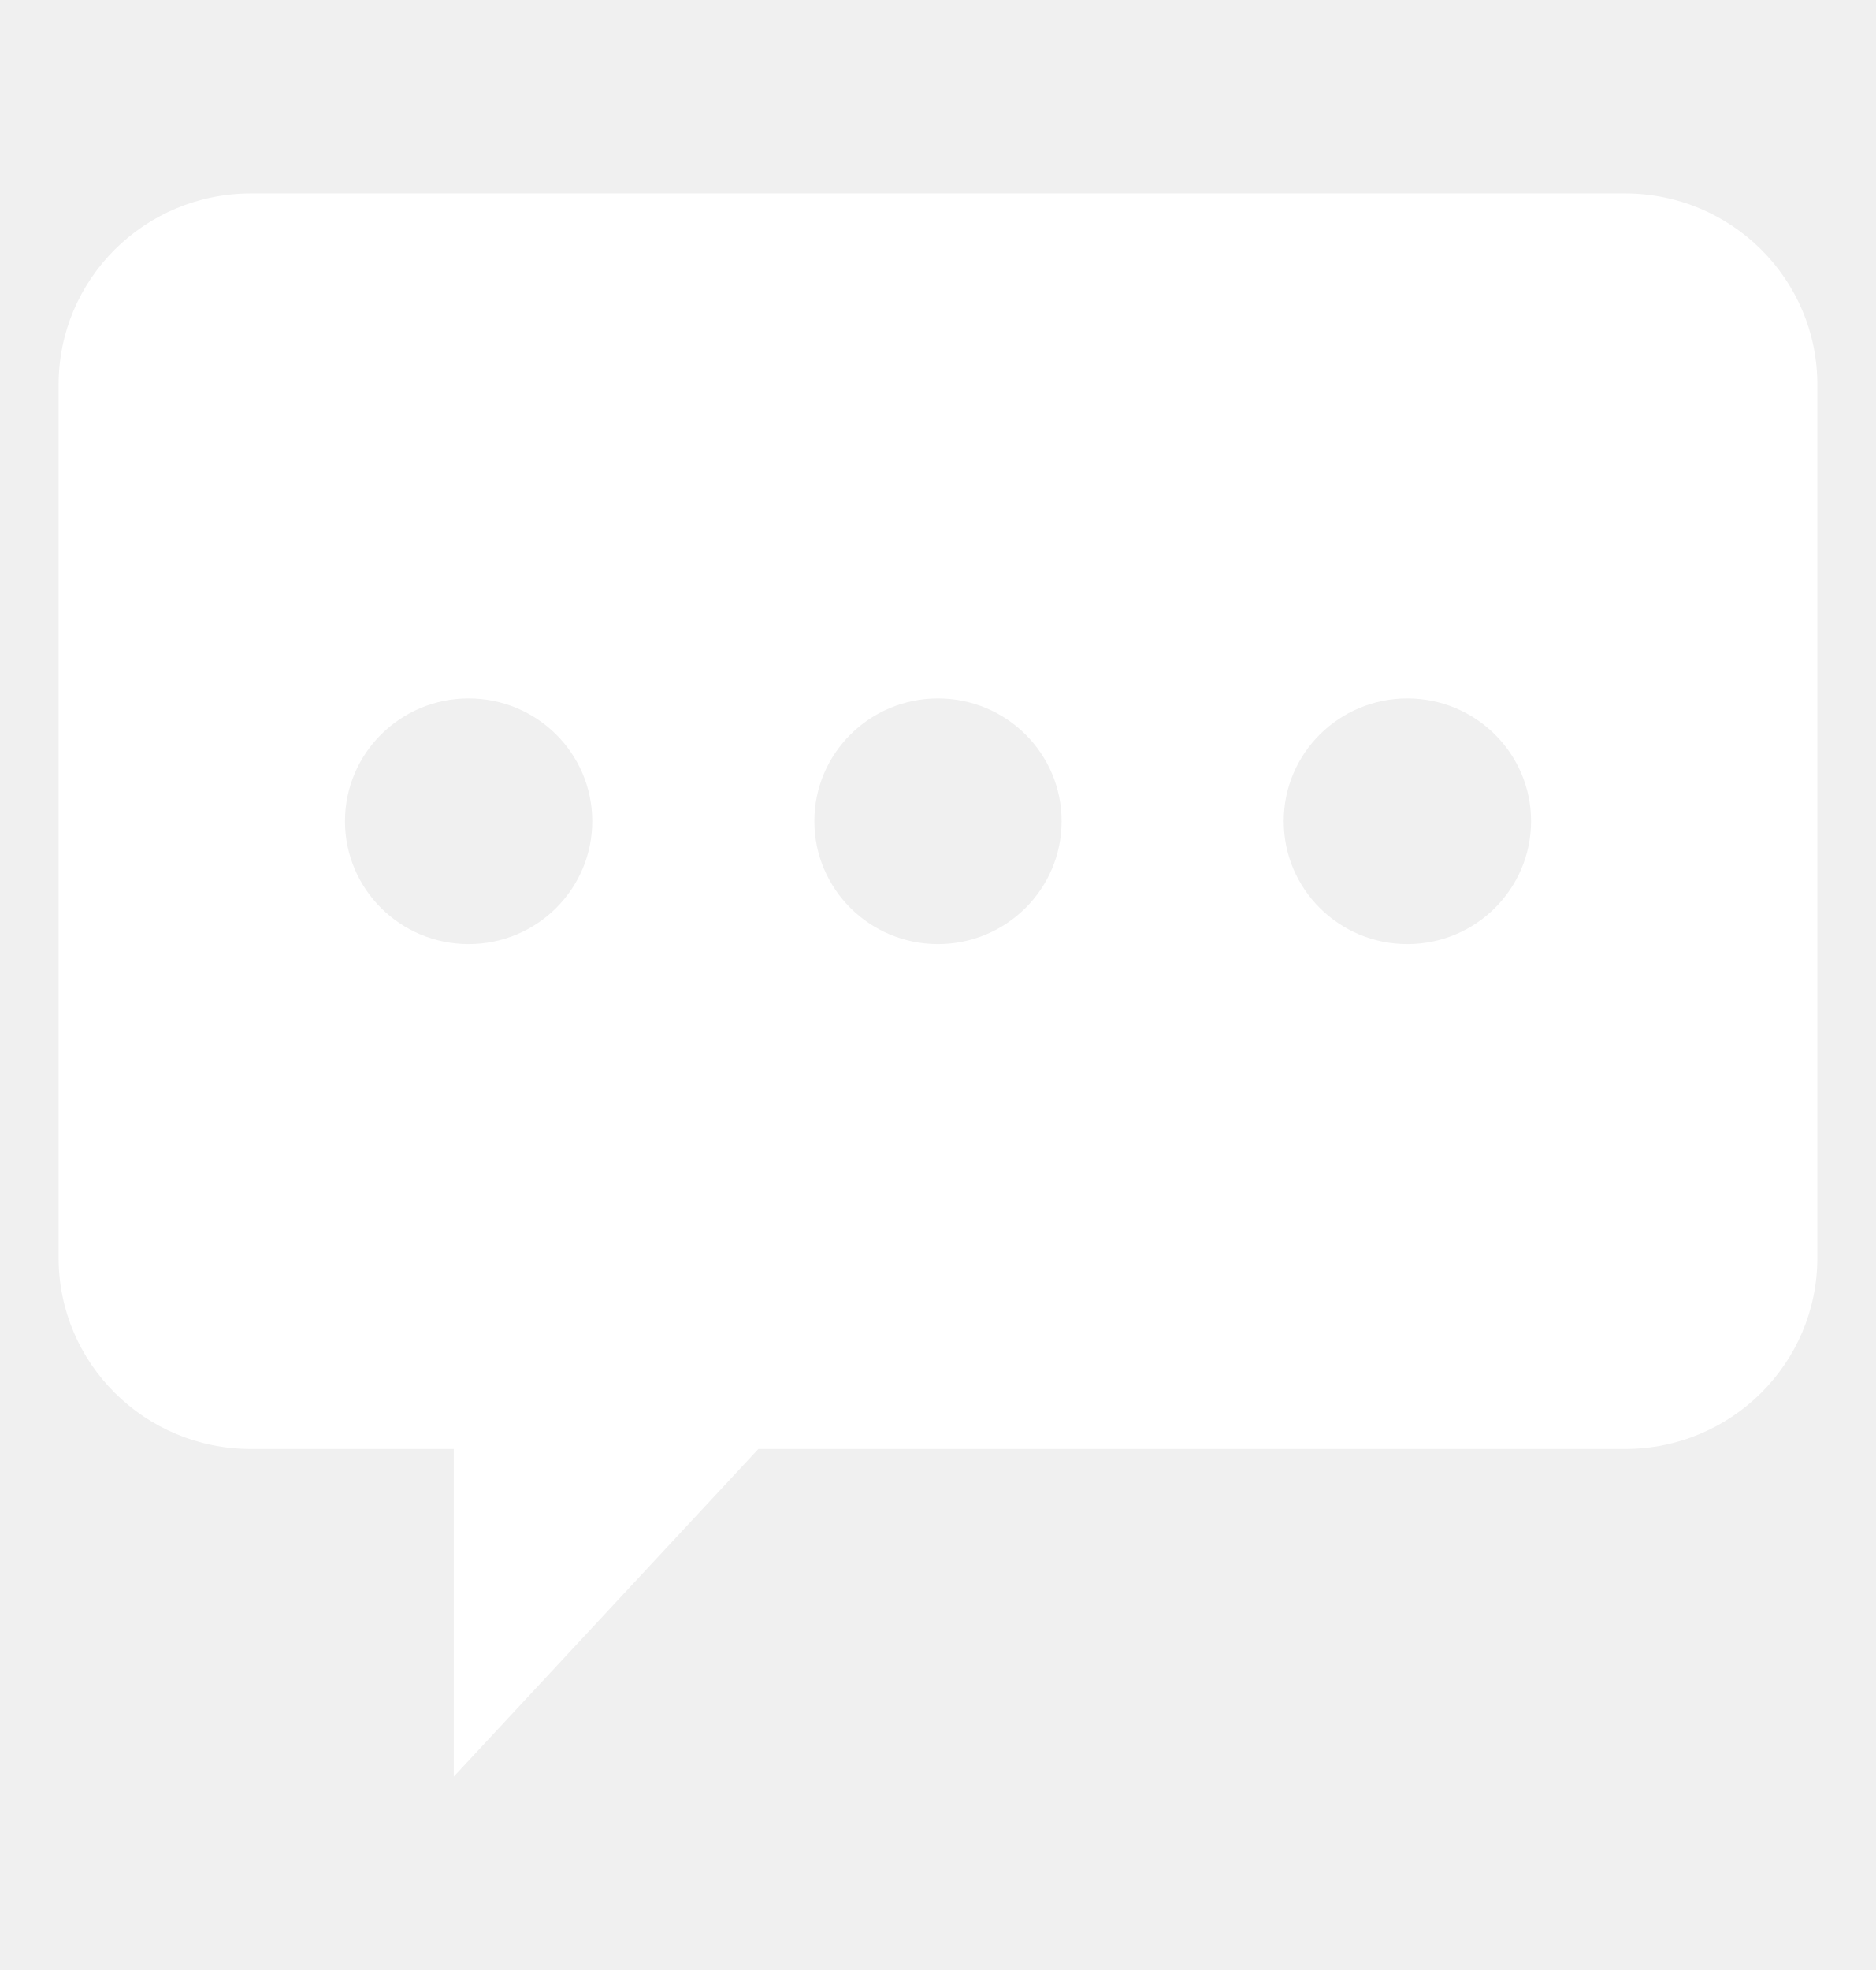
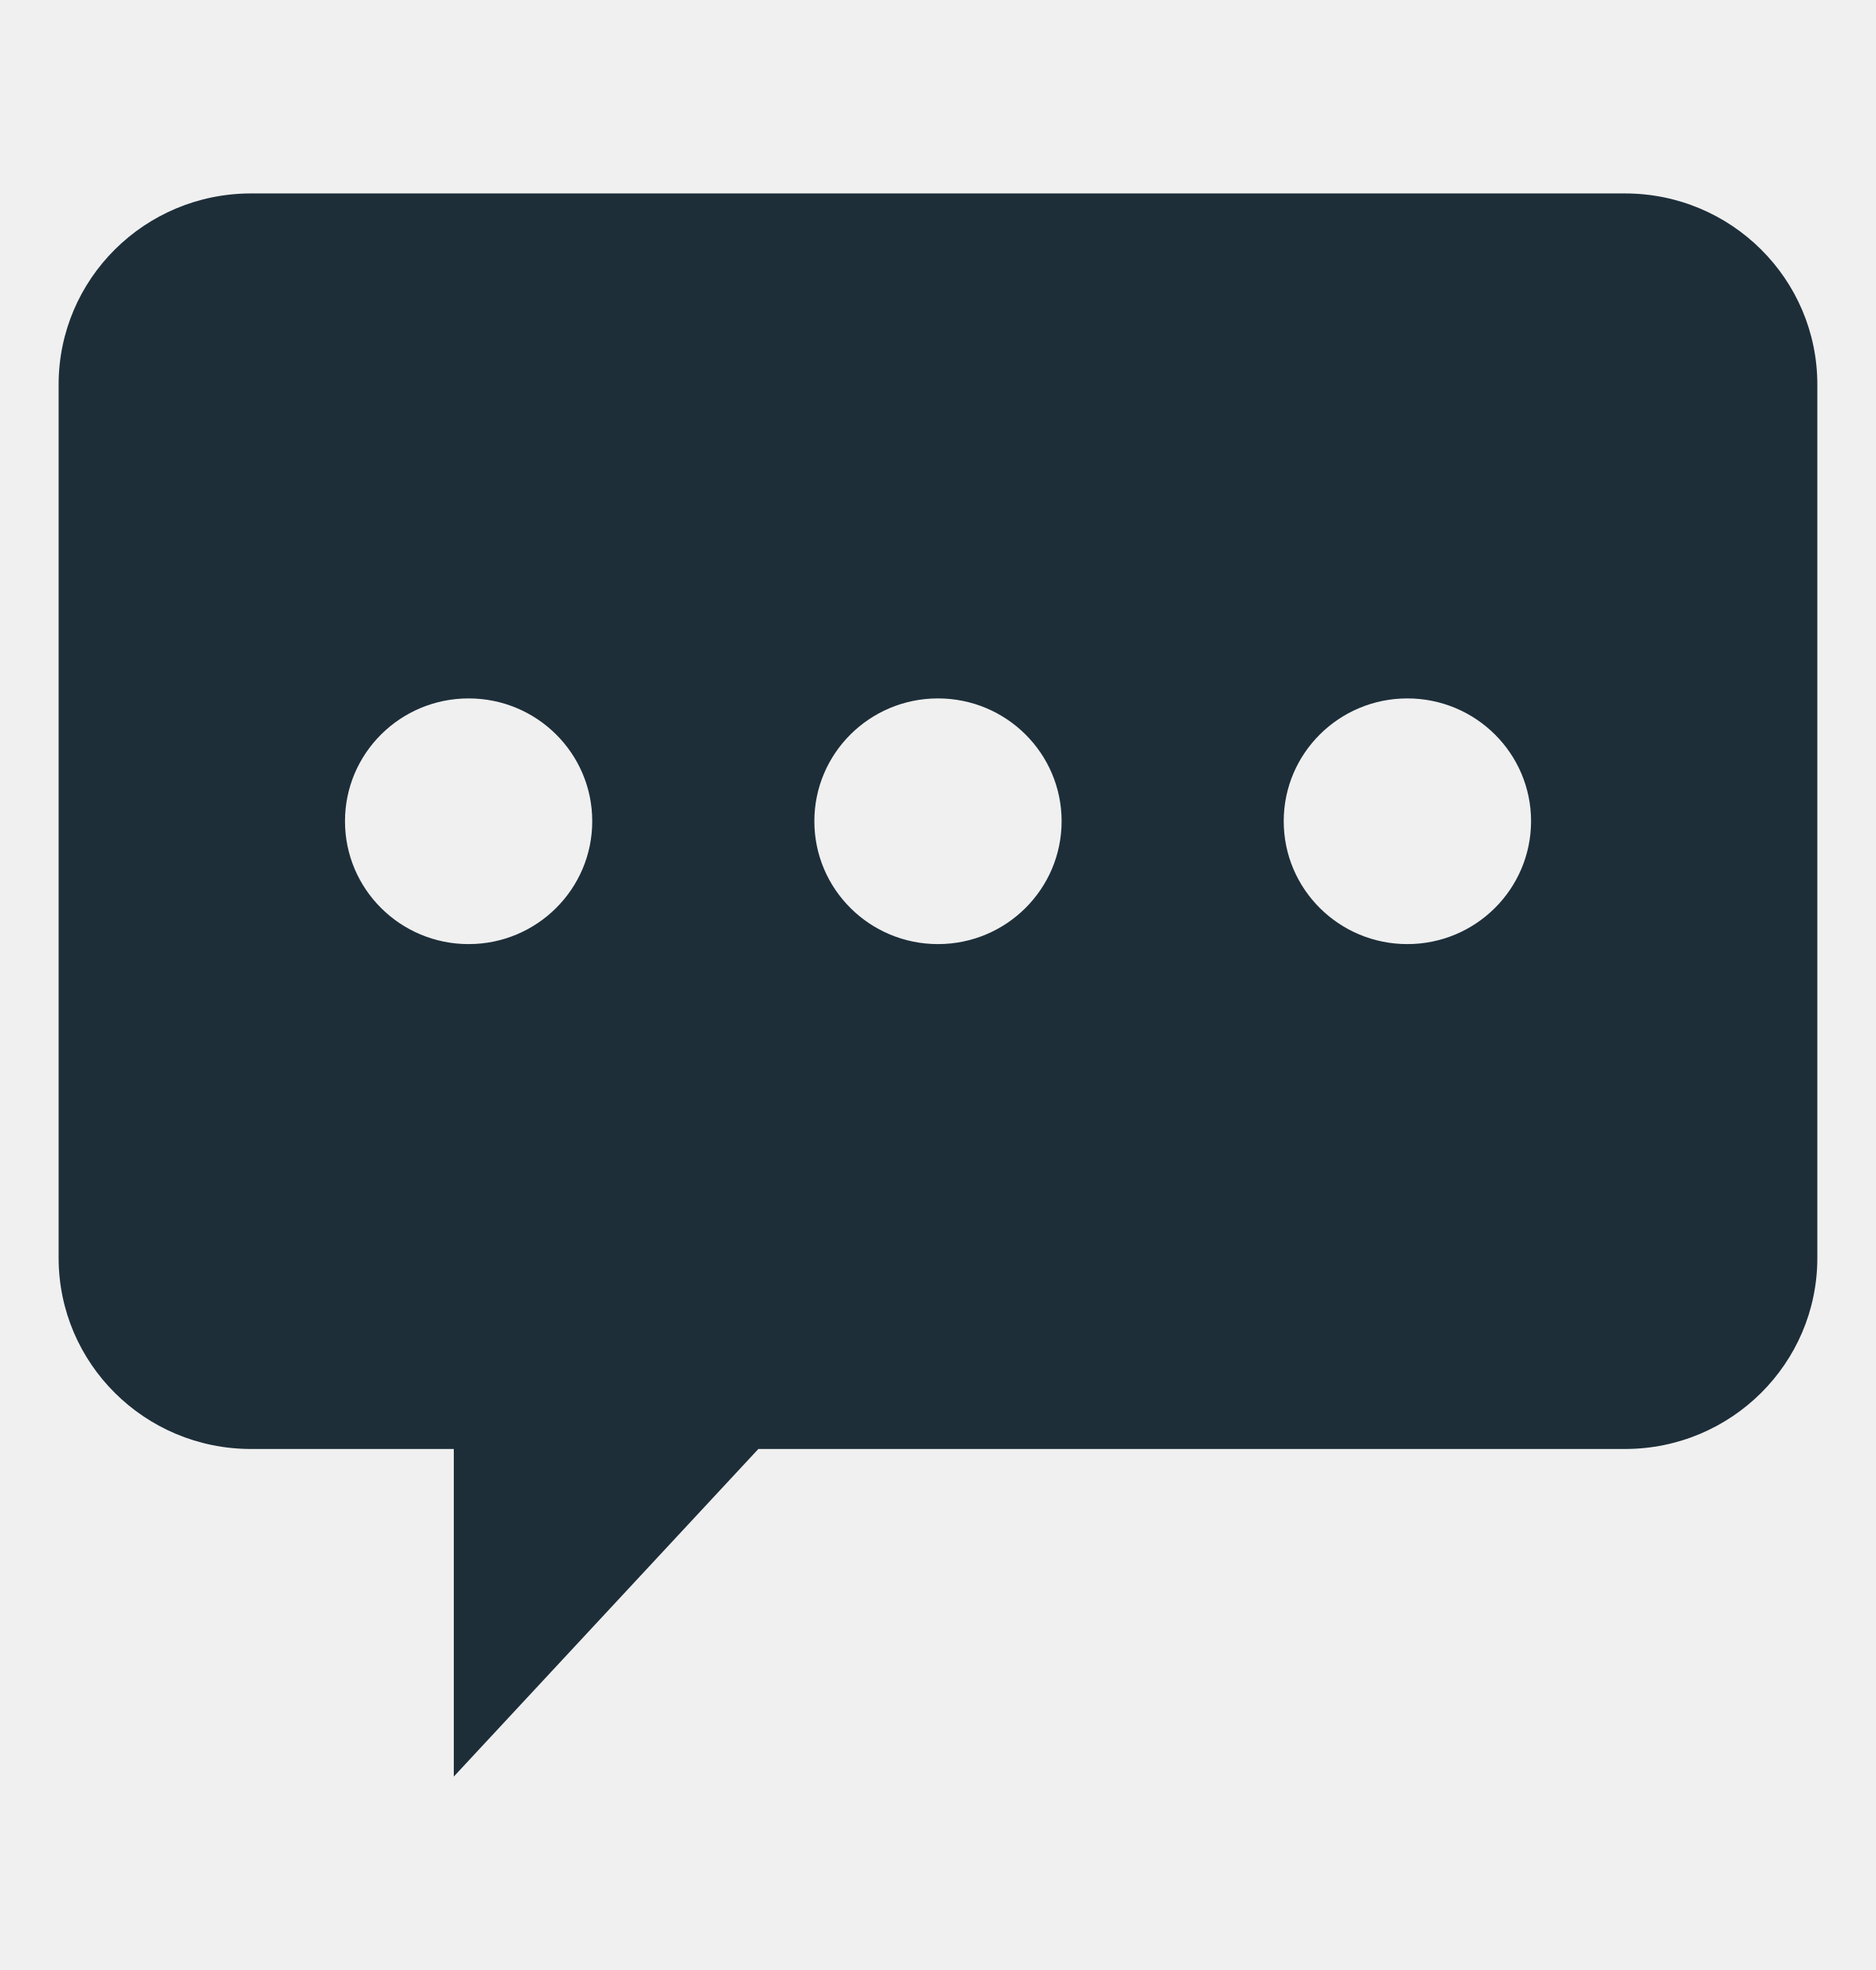
<svg xmlns="http://www.w3.org/2000/svg" width="20" height="21" viewBox="0 0 20 21" fill="none">
-   <path d="M17.324 2.062H2.676C1.543 2.062 0.625 2.974 0.625 4.099V13.409C0.625 14.534 1.543 15.446 2.676 15.446H4.838V18.938L8.085 15.446H17.324C18.457 15.446 19.375 14.534 19.375 13.409V4.099C19.375 2.974 18.457 2.062 17.324 2.062ZM4.996 10.064C4.268 10.064 3.678 9.478 3.678 8.754C3.678 8.031 4.268 7.445 4.996 7.445C5.724 7.445 6.314 8.031 6.314 8.754C6.314 9.477 5.724 10.064 4.996 10.064ZM10 10.064C9.272 10.064 8.682 9.478 8.682 8.754C8.682 8.031 9.272 7.445 10 7.445C10.728 7.445 11.318 8.031 11.318 8.754C11.318 9.477 10.728 10.064 10 10.064ZM15.004 10.064C14.276 10.064 13.686 9.478 13.686 8.754C13.686 8.031 14.276 7.445 15.004 7.445C15.732 7.445 16.323 8.031 16.323 8.754C16.322 9.478 15.732 10.064 15.004 10.064Z" fill="white" />
+   <path d="M17.324 2.062H2.676C1.543 2.062 0.625 2.974 0.625 4.099V13.409C0.625 14.534 1.543 15.446 2.676 15.446H4.838V18.938L8.085 15.446H17.324C18.457 15.446 19.375 14.534 19.375 13.409V4.099C19.375 2.974 18.457 2.062 17.324 2.062ZM4.996 10.064C4.268 10.064 3.678 9.478 3.678 8.754C3.678 8.031 4.268 7.445 4.996 7.445C5.724 7.445 6.314 8.031 6.314 8.754C6.314 9.477 5.724 10.064 4.996 10.064ZM10 10.064C9.272 10.064 8.682 9.478 8.682 8.754C8.682 8.031 9.272 7.445 10 7.445C10.728 7.445 11.318 8.031 11.318 8.754C11.318 9.477 10.728 10.064 10 10.064ZM15.004 10.064C14.276 10.064 13.686 9.478 13.686 8.754C13.686 8.031 14.276 7.445 15.004 7.445C15.732 7.445 16.323 8.031 16.323 8.754C16.322 9.478 15.732 10.064 15.004 10.064Z" fill="#1D2E39" />
</svg>
